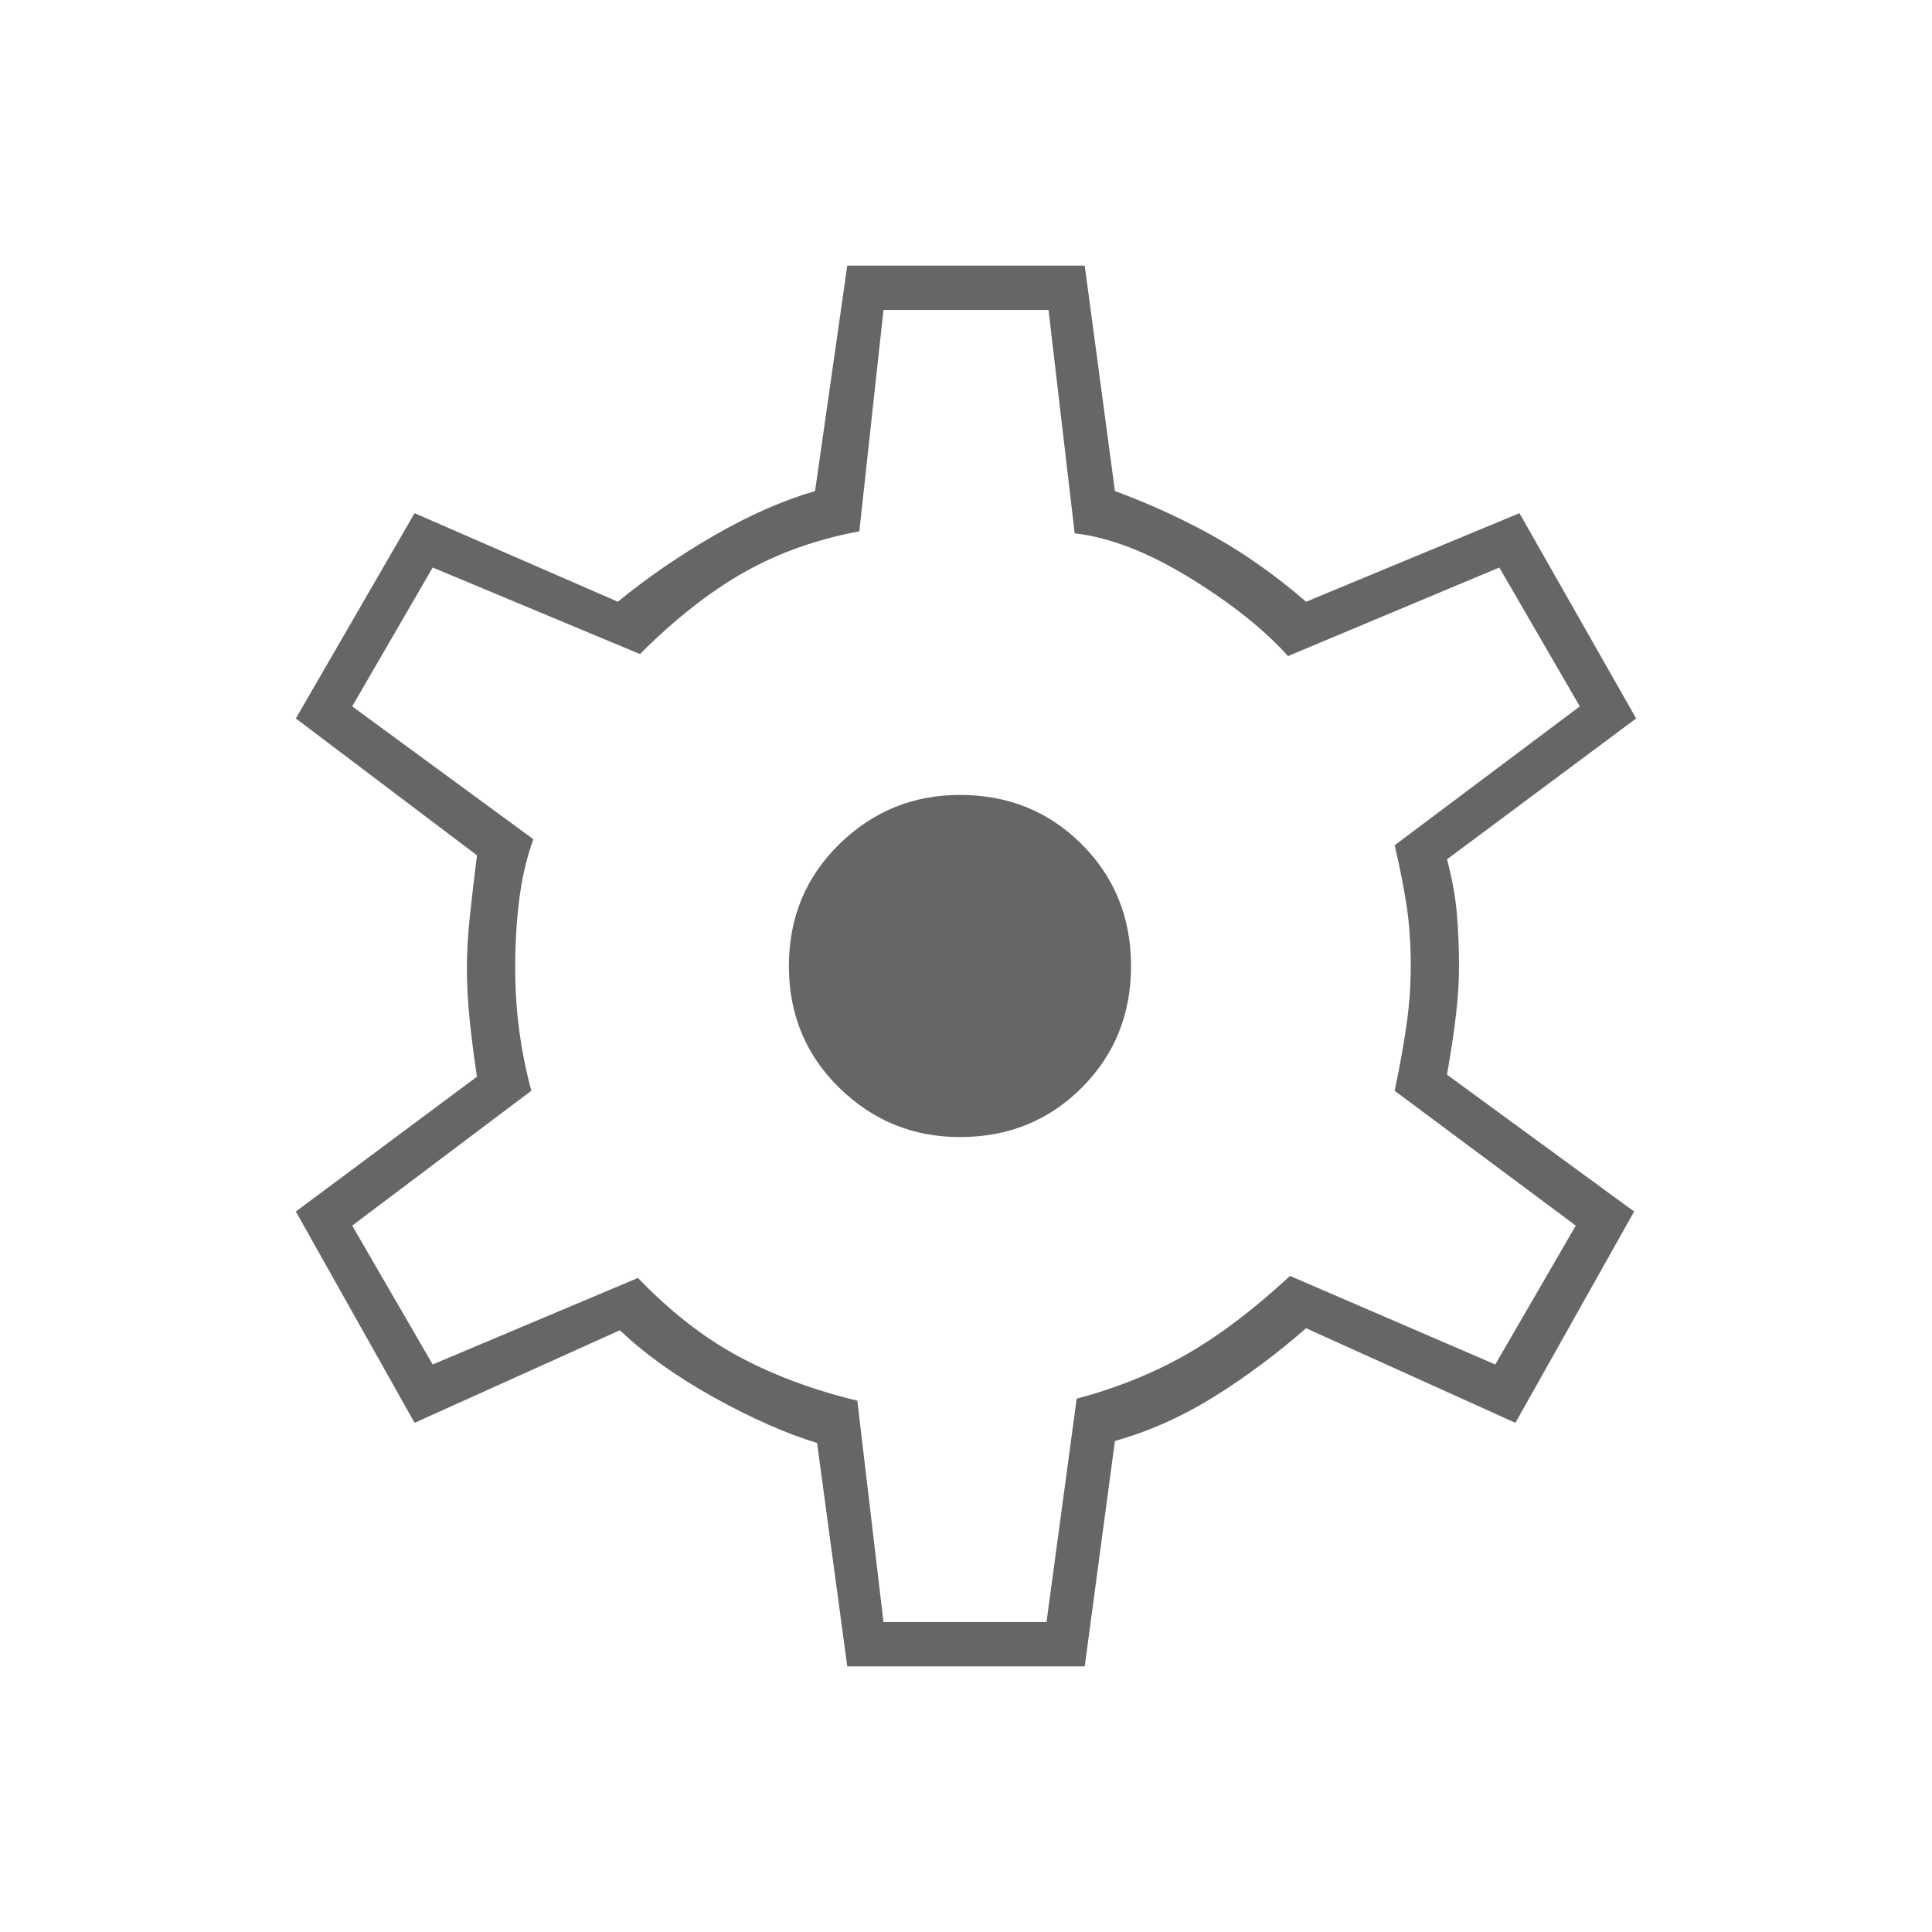
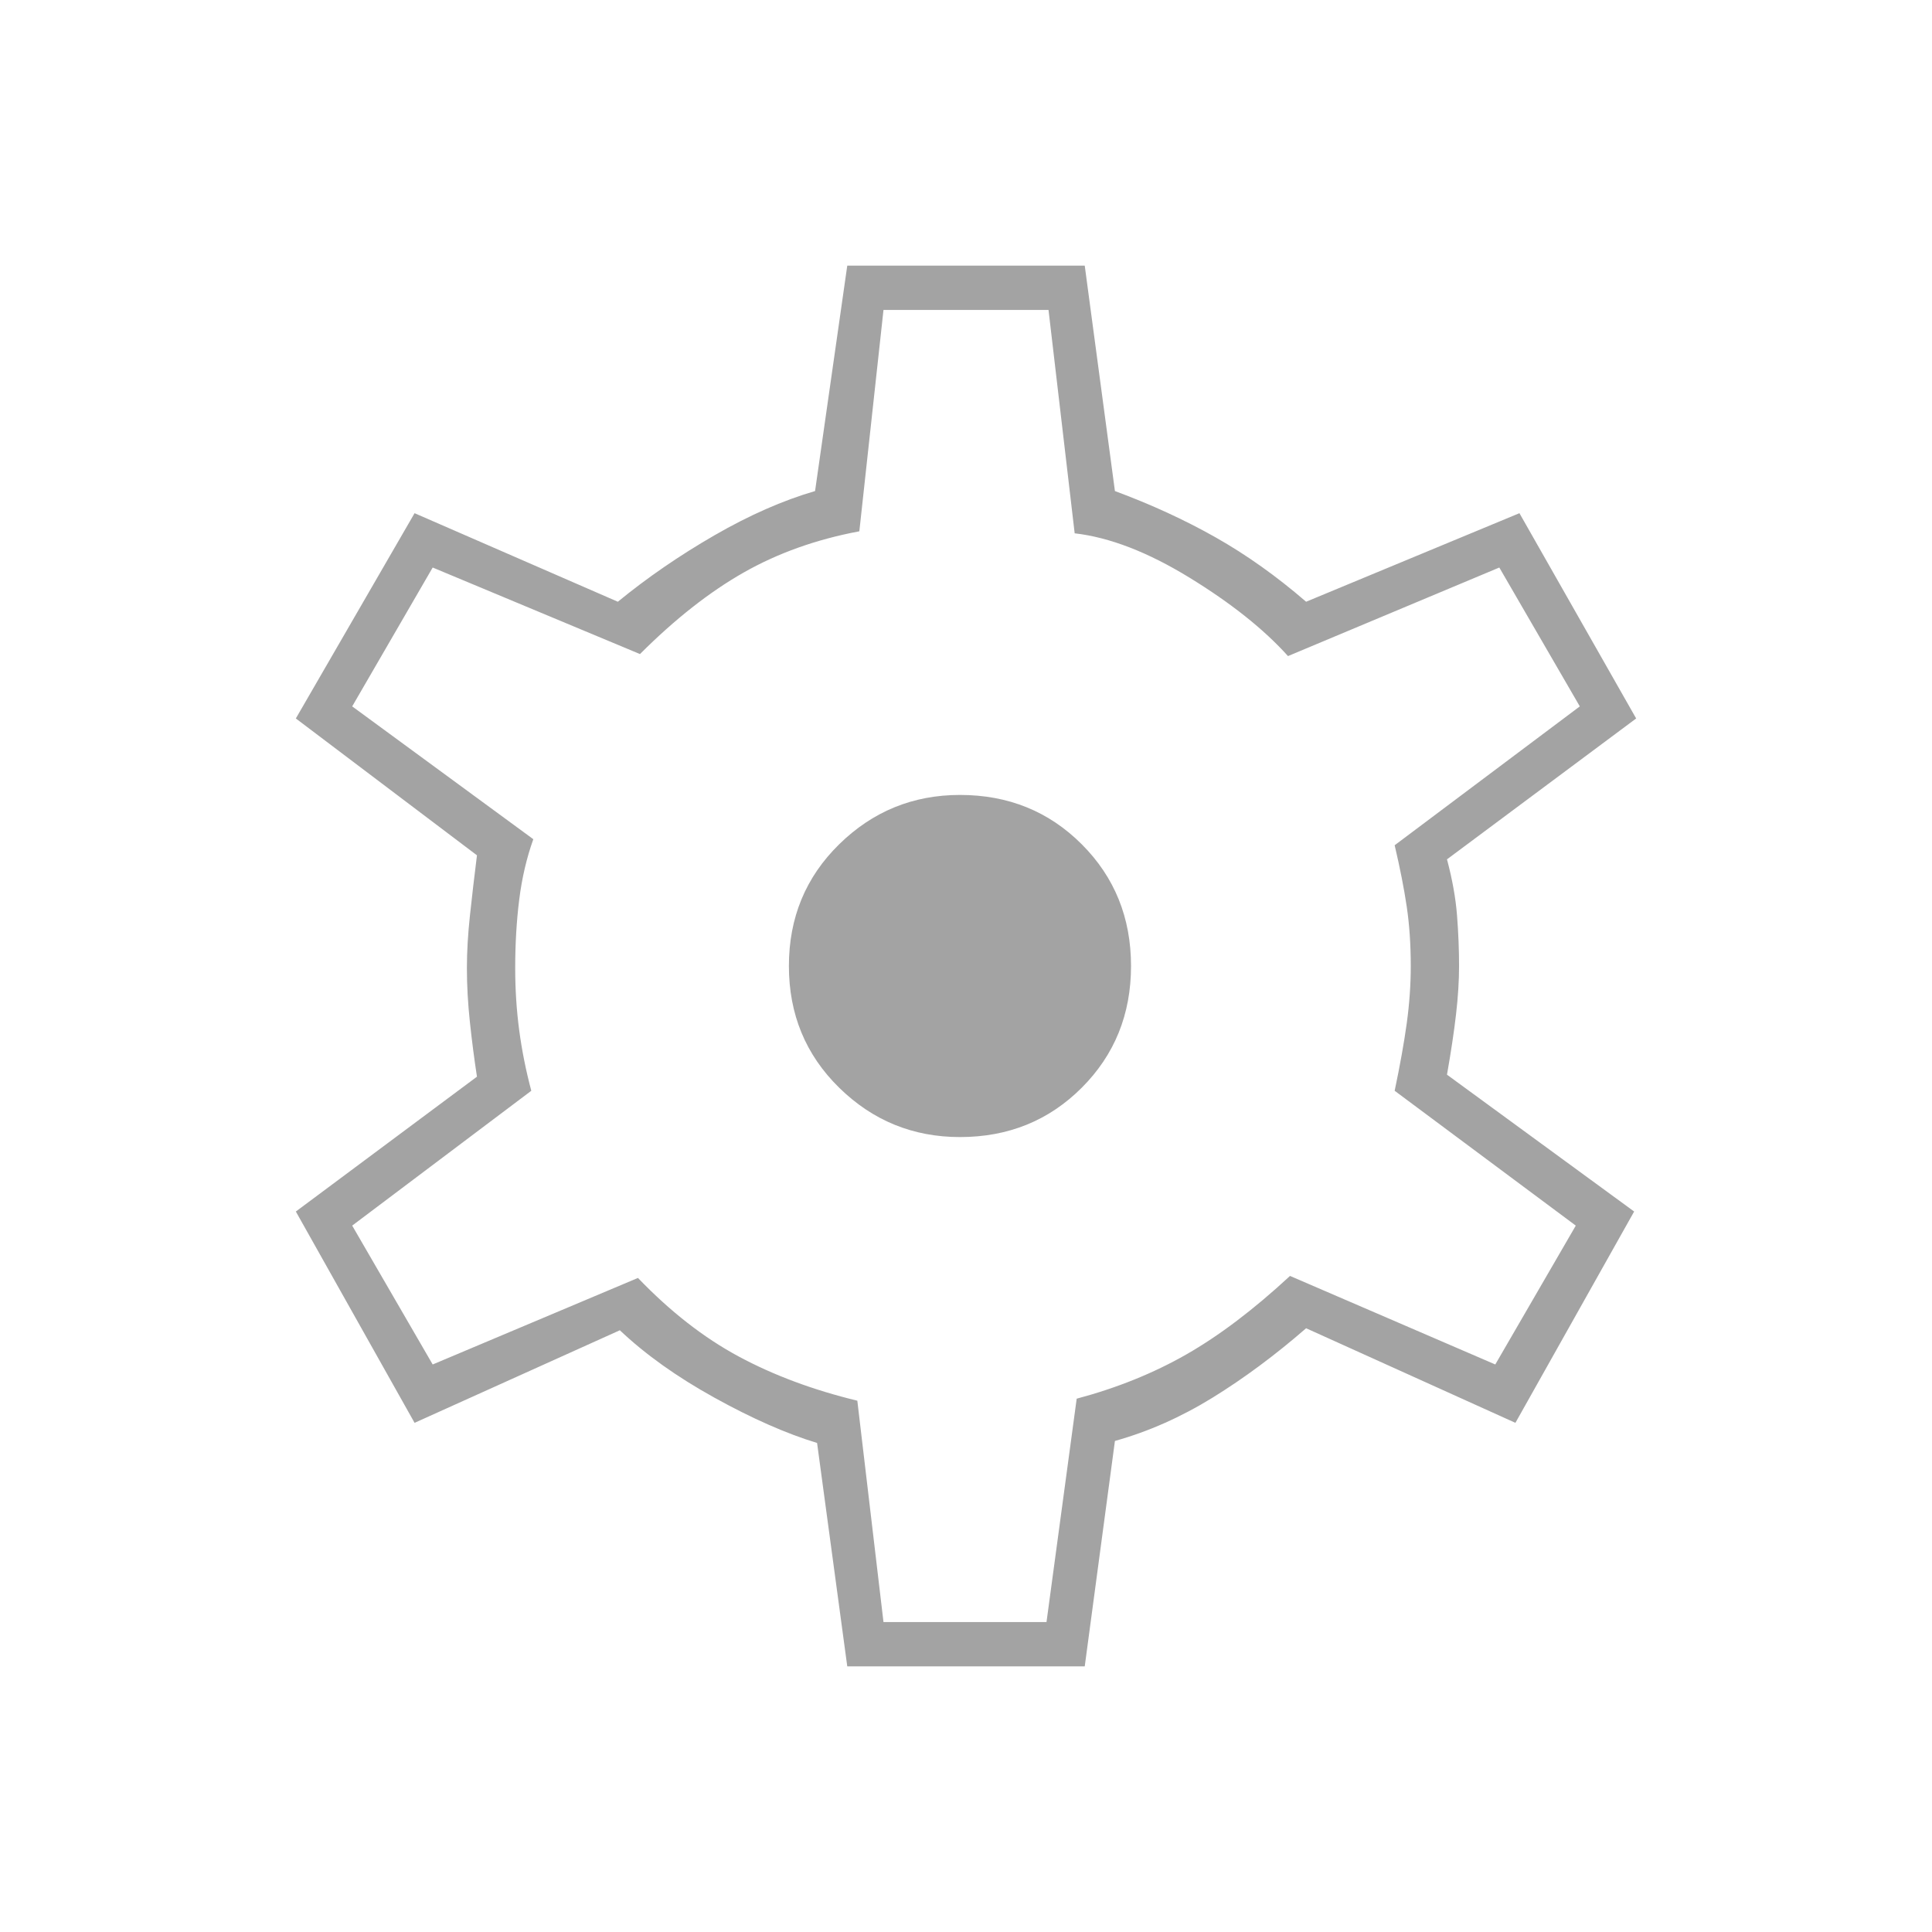
- <svg xmlns="http://www.w3.org/2000/svg" height="48px" viewBox="0 -960 960 960" width="48px" fill="#666666">
+ <svg xmlns="http://www.w3.org/2000/svg" height="48px" viewBox="0 -960 960 960" width="48px" fill="#A3A3A3">
  <path d="m421-132-15-111q-23-7-51-22.5T308-299l-102 46-59-105 90-67q-2-13-3.5-27t-1.5-27q0-12 1.5-26t3.5-30l-90-68 59-102 101 44q22-18 48-33t50-22l16-112h118l15 112q27 10 50 23t45 32l106-44 58 102-94 70q4 15 5 28t1 25q0 11-1.5 24t-4.5 30l93 68-59 105-104-47q-23 20-46.5 34.5T554-244l-15 112H421Zm18-22h81l15-111q30-8 54.5-22t51.5-39l102 44 40-69-90-67q4-19 6-33.5t2-28.5q0-16-2-29.5t-6-30.5l92-69-40-69-105 44q-18-20-49-39t-57-22l-13-111h-82l-12 110q-32 6-57.5 20.5T318-635l-103-43-40 69 90 66q-5 14-7 30t-2 34q0 16 2 31t6 30l-89 67 40 69 102-43q24 25 50 39t59 22l13 110Zm38-241q36 0 60.5-24.5T562-480q0-36-24.5-60.5T477-565q-35 0-60 24.5T392-480q0 36 25 60.5t60 24.5Zm3-85Z" />
</svg>
